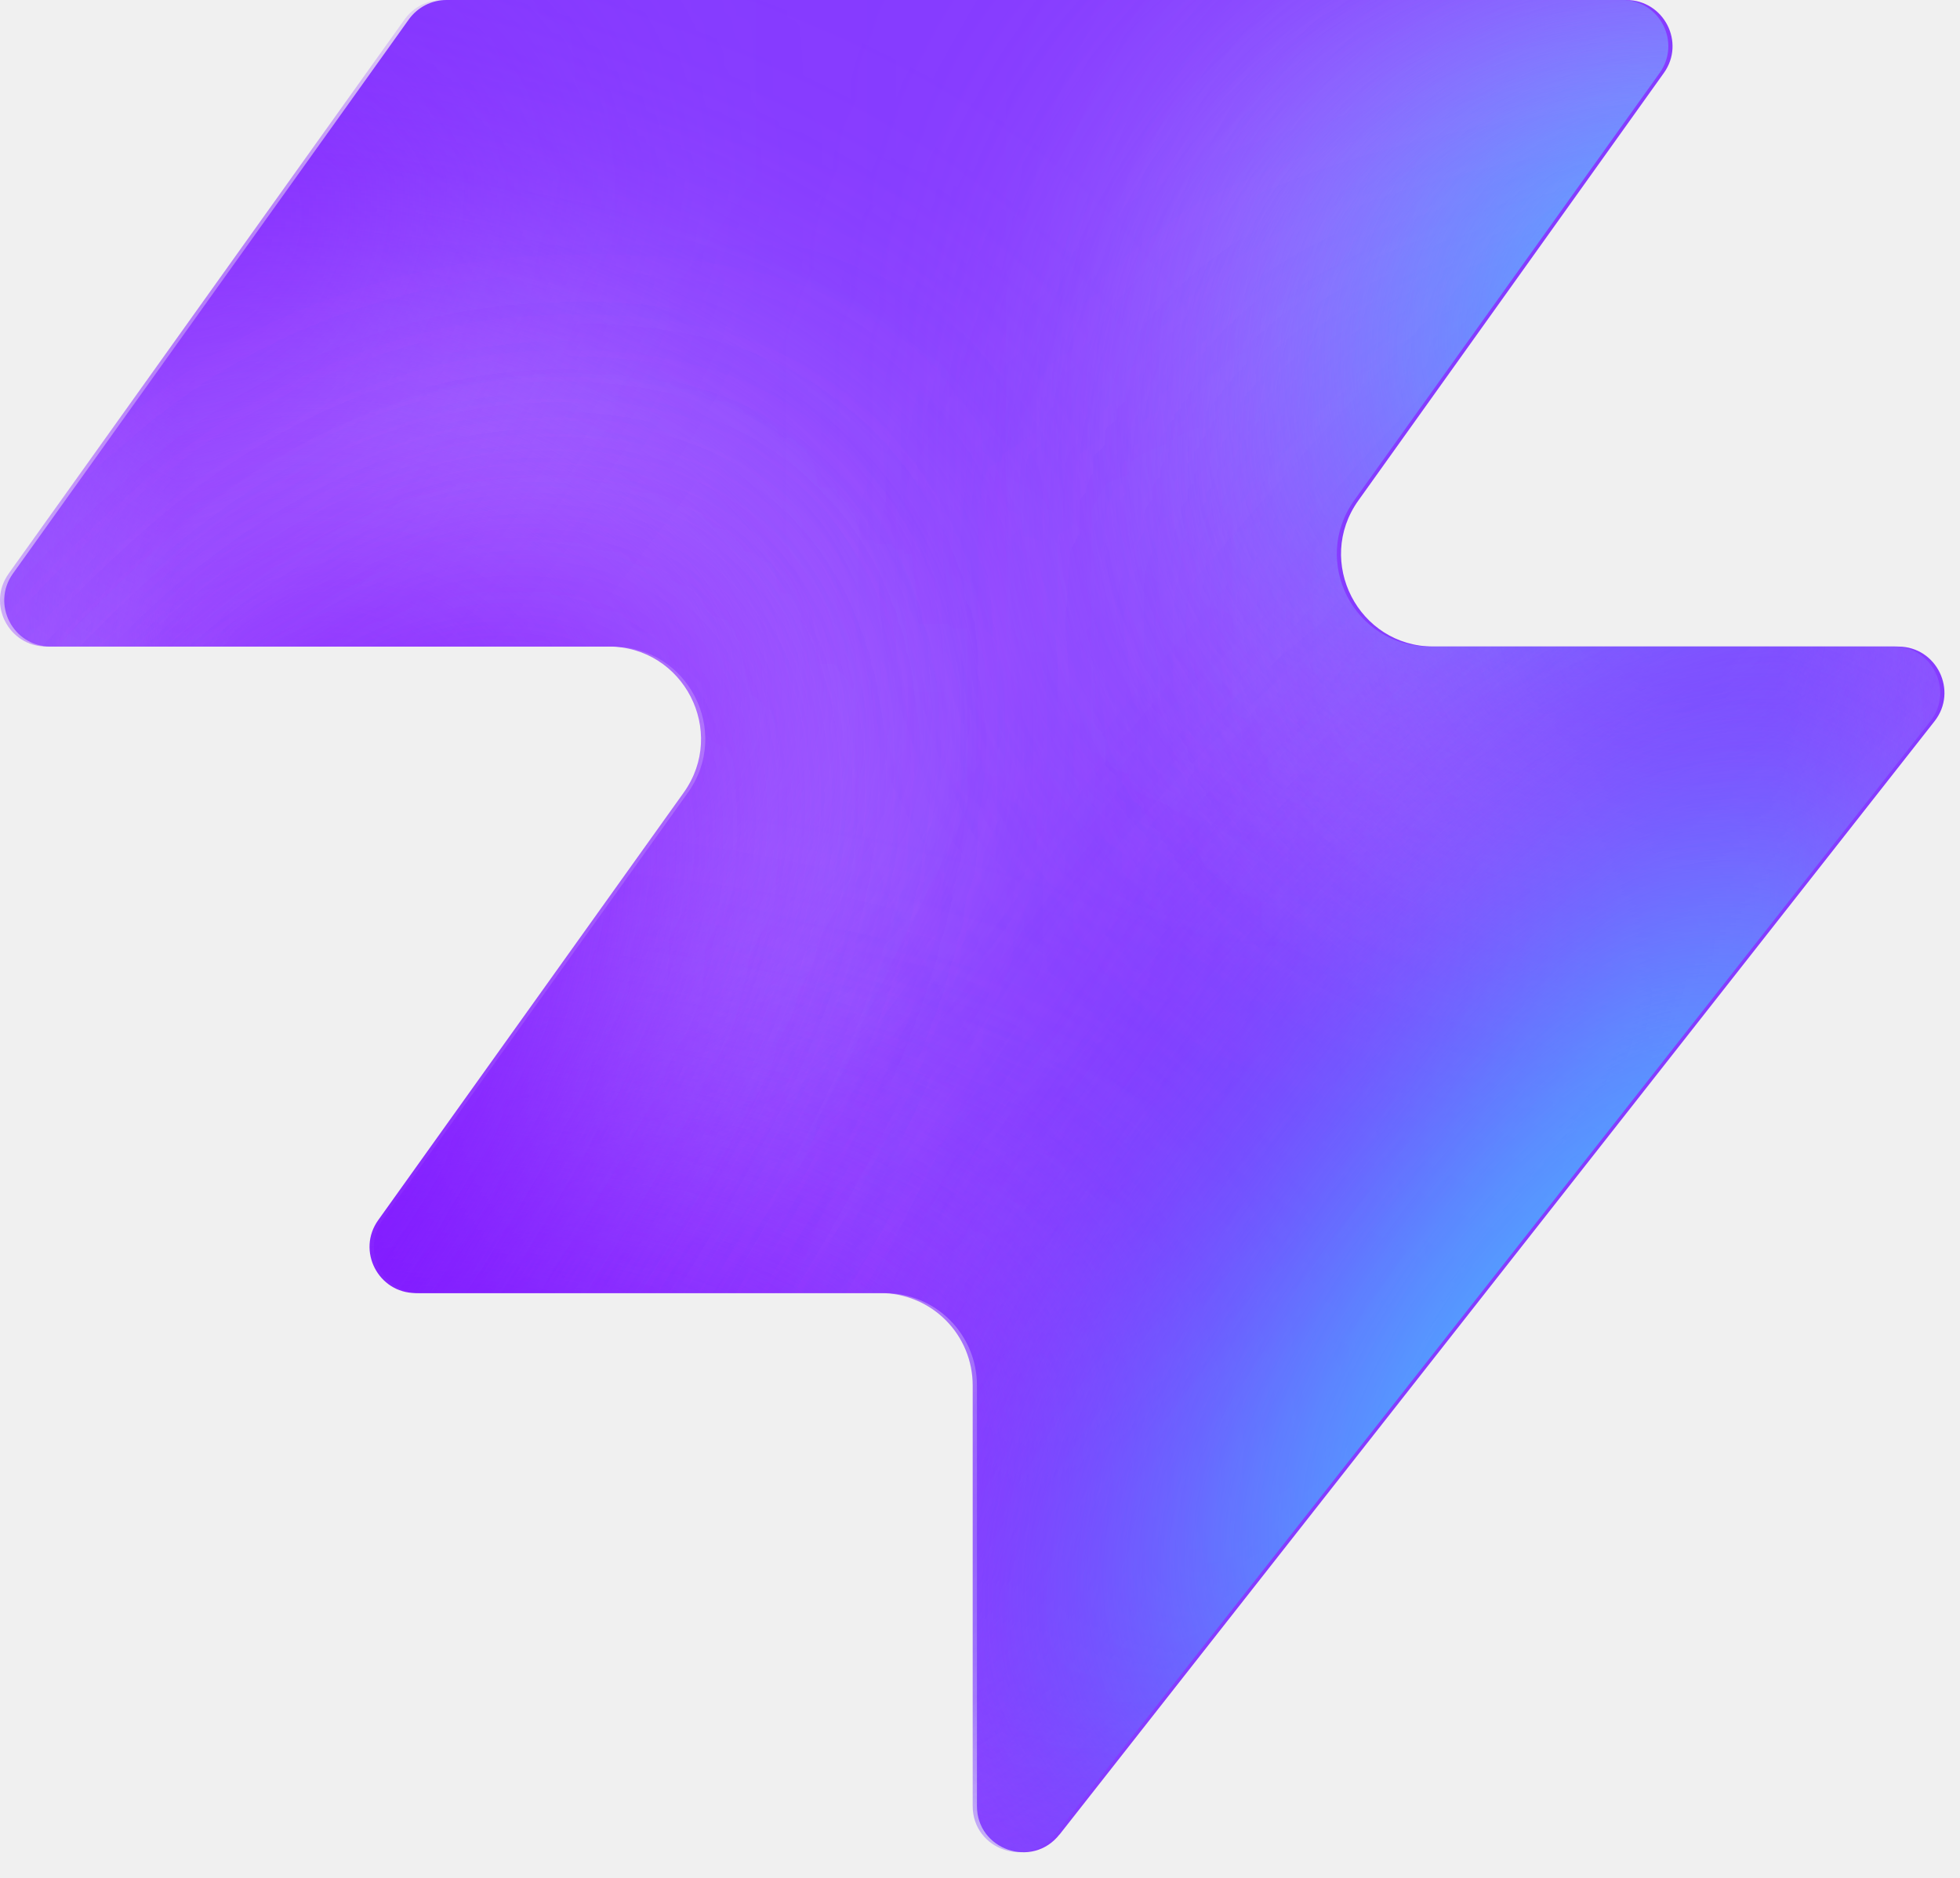
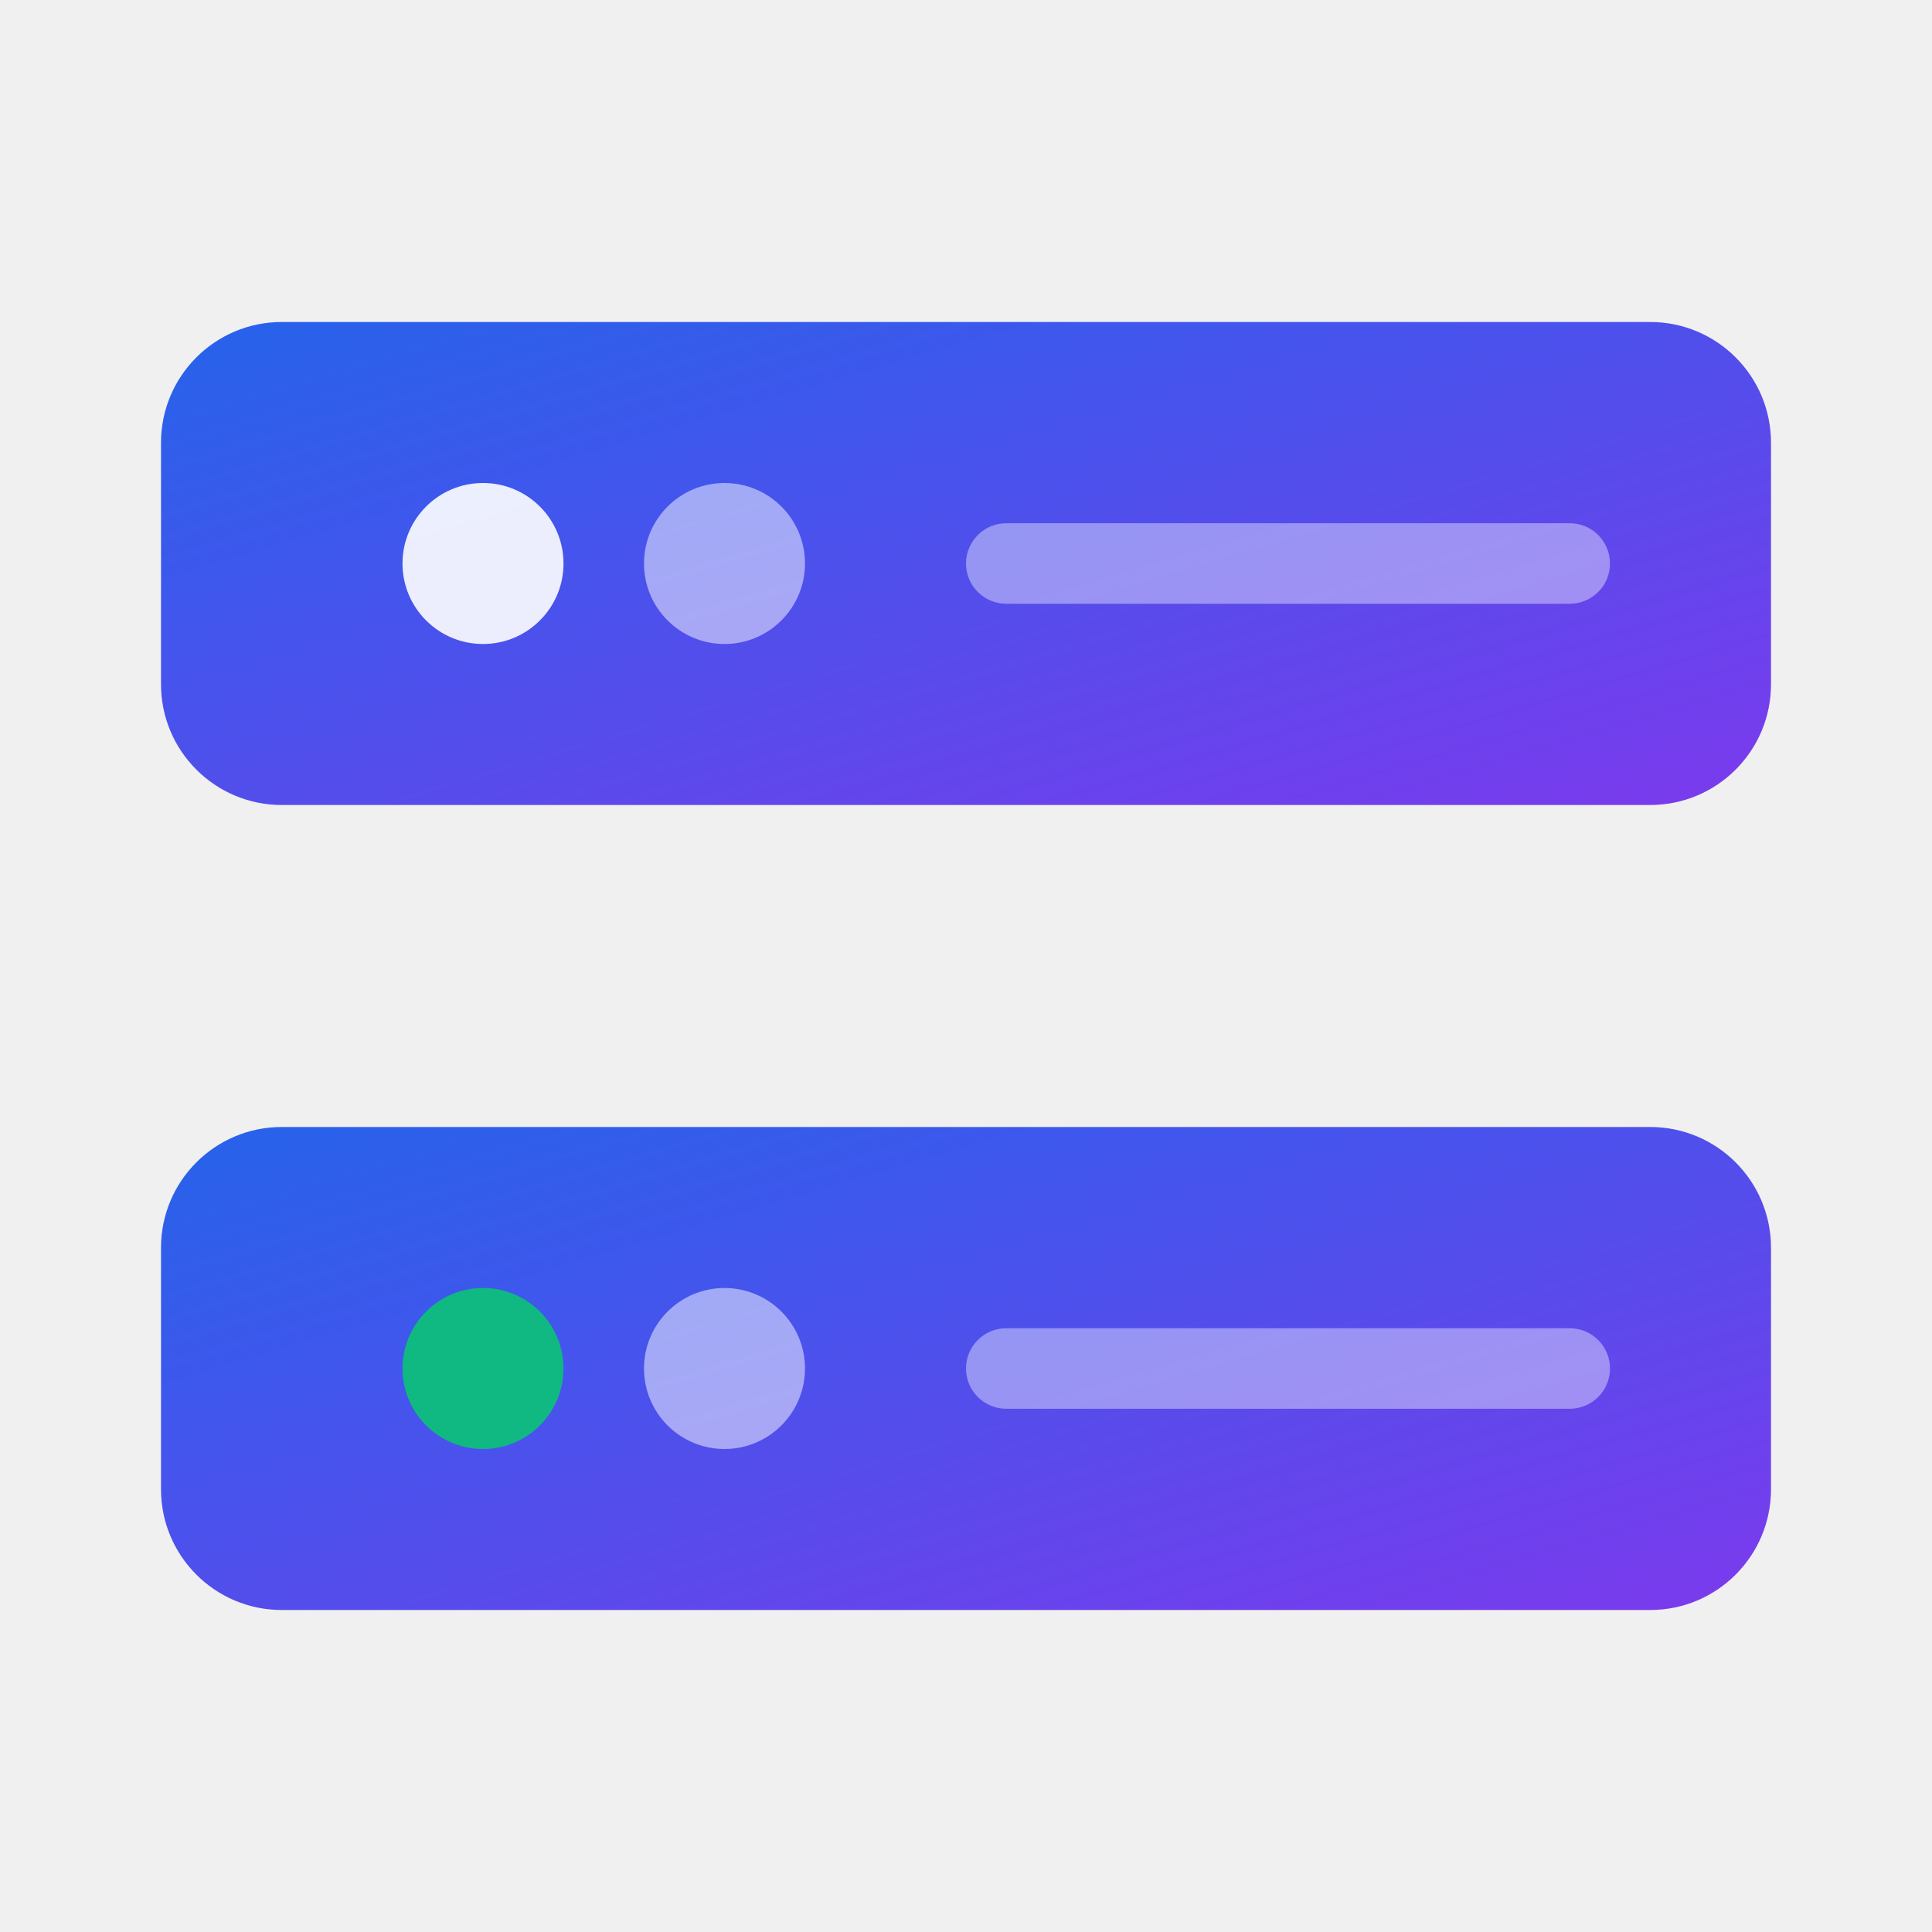
- <svg xmlns="http://www.w3.org/2000/svg" width="48" height="46" fill="none" viewBox="0 0 48 46">
-   <path fill="#863bff" d="M25.946 44.938c-.664.845-2.021.375-2.021-.698V33.937a2.26 2.26 0 0 0-2.262-2.262H10.287c-.92 0-1.456-1.04-.92-1.788l7.48-10.471c1.07-1.497 0-3.578-1.842-3.578H1.237c-.92 0-1.456-1.04-.92-1.788L10.013.474c.214-.297.556-.474.92-.474h28.894c.92 0 1.456 1.04.92 1.788l-7.48 10.471c-1.07 1.498 0 3.579 1.842 3.579h11.377c.943 0 1.473 1.088.89 1.83L25.947 44.94z" style="fill:#863bff;fill:color(display-p3 .525 .23 1);fill-opacity:1" />
-   <mask id="a" width="48" height="46" x="0" y="0" maskUnits="userSpaceOnUse" style="mask-type:alpha">
-     <path fill="#000" d="M25.842 44.938c-.664.844-2.021.375-2.021-.698V33.937a2.26 2.26 0 0 0-2.262-2.262H10.183c-.92 0-1.456-1.04-.92-1.788l7.48-10.471c1.07-1.498 0-3.579-1.842-3.579H1.133c-.92 0-1.456-1.04-.92-1.787L9.91.473c.214-.297.556-.474.92-.474h28.894c.92 0 1.456 1.04.92 1.788l-7.48 10.471c-1.07 1.498 0 3.578 1.842 3.578h11.377c.943 0 1.473 1.088.89 1.832L25.843 44.94z" style="fill:#000;fill-opacity:1" />
-   </mask>
-   <g mask="url(#a)">
-     <g filter="url(#b)">
-       <ellipse cx="5.508" cy="14.704" fill="#ede6ff" rx="5.508" ry="14.704" style="fill:#ede6ff;fill:color(display-p3 .927 .903 1);fill-opacity:1" transform="matrix(.00324 1 1 -.00324 -4.47 31.516)" />
-     </g>
-     <g filter="url(#c)">
-       <ellipse cx="10.399" cy="29.851" fill="#ede6ff" rx="10.399" ry="29.851" style="fill:#ede6ff;fill:color(display-p3 .927 .903 1);fill-opacity:1" transform="matrix(.00324 1 1 -.00324 -39.328 7.883)" />
-     </g>
-     <g filter="url(#d)">
-       <ellipse cx="5.508" cy="30.487" fill="#7e14ff" rx="5.508" ry="30.487" style="fill:#7e14ff;fill:color(display-p3 .492 .077 1);fill-opacity:1" transform="rotate(89.814 -25.913 -14.639)scale(1 -1)" />
-     </g>
-     <g filter="url(#e)">
-       <ellipse cx="5.508" cy="30.599" fill="#7e14ff" rx="5.508" ry="30.599" style="fill:#7e14ff;fill:color(display-p3 .492 .077 1);fill-opacity:1" transform="rotate(89.814 -32.644 -3.334)scale(1 -1)" />
-     </g>
-     <g filter="url(#f)">
-       <ellipse cx="5.508" cy="30.599" fill="#7e14ff" rx="5.508" ry="30.599" style="fill:#7e14ff;fill:color(display-p3 .492 .077 1);fill-opacity:1" transform="matrix(.00324 1 1 -.00324 -34.34 30.47)" />
-     </g>
-     <g filter="url(#g)">
-       <ellipse cx="14.072" cy="22.078" fill="#ede6ff" rx="14.072" ry="22.078" style="fill:#ede6ff;fill:color(display-p3 .927 .903 1);fill-opacity:1" transform="rotate(93.35 24.506 48.493)scale(-1 1)" />
-     </g>
-     <g filter="url(#h)">
-       <ellipse cx="3.47" cy="21.501" fill="#7e14ff" rx="3.47" ry="21.501" style="fill:#7e14ff;fill:color(display-p3 .492 .077 1);fill-opacity:1" transform="rotate(89.009 28.708 47.59)scale(-1 1)" />
-     </g>
-     <g filter="url(#i)">
-       <ellipse cx="3.47" cy="21.501" fill="#7e14ff" rx="3.47" ry="21.501" style="fill:#7e14ff;fill:color(display-p3 .492 .077 1);fill-opacity:1" transform="rotate(89.009 28.708 47.59)scale(-1 1)" />
-     </g>
-     <g filter="url(#j)">
-       <ellipse cx=".387" cy="8.972" fill="#7e14ff" rx="4.407" ry="29.108" style="fill:#7e14ff;fill:color(display-p3 .492 .077 1);fill-opacity:1" transform="rotate(39.51 .387 8.972)" />
-     </g>
-     <g filter="url(#k)">
-       <ellipse cx="47.523" cy="-6.092" fill="#7e14ff" rx="4.407" ry="29.108" style="fill:#7e14ff;fill:color(display-p3 .492 .077 1);fill-opacity:1" transform="rotate(37.892 47.523 -6.092)" />
-     </g>
-     <g filter="url(#l)">
-       <ellipse cx="41.412" cy="6.333" fill="#47bfff" rx="5.971" ry="9.665" style="fill:#47bfff;fill:color(display-p3 .28 .748 1);fill-opacity:1" transform="rotate(37.892 41.412 6.333)" />
-     </g>
-     <g filter="url(#m)">
-       <ellipse cx="-1.879" cy="38.332" fill="#7e14ff" rx="4.407" ry="29.108" style="fill:#7e14ff;fill:color(display-p3 .492 .077 1);fill-opacity:1" transform="rotate(37.892 -1.88 38.332)" />
-     </g>
-     <g filter="url(#n)">
-       <ellipse cx="-1.879" cy="38.332" fill="#7e14ff" rx="4.407" ry="29.108" style="fill:#7e14ff;fill:color(display-p3 .492 .077 1);fill-opacity:1" transform="rotate(37.892 -1.88 38.332)" />
-     </g>
-     <g filter="url(#o)">
-       <ellipse cx="35.651" cy="29.907" fill="#7e14ff" rx="4.407" ry="29.108" style="fill:#7e14ff;fill:color(display-p3 .492 .077 1);fill-opacity:1" transform="rotate(37.892 35.651 29.907)" />
-     </g>
-     <g filter="url(#p)">
-       <ellipse cx="38.418" cy="32.4" fill="#47bfff" rx="5.971" ry="15.297" style="fill:#47bfff;fill:color(display-p3 .28 .748 1);fill-opacity:1" transform="rotate(37.892 38.418 32.4)" />
-     </g>
-   </g>
+ <svg xmlns="http://www.w3.org/2000/svg" viewBox="0 0 24 24" fill="none" stroke="none">
  <defs>
-     <filter id="b" width="60.045" height="41.654" x="-19.77" y="16.149" color-interpolation-filters="sRGB" filterUnits="userSpaceOnUse">
-       <feFlood flood-opacity="0" result="BackgroundImageFix" />
-       <feBlend in="SourceGraphic" in2="BackgroundImageFix" result="shape" />
-       <feGaussianBlur result="effect1_foregroundBlur_2002_17158" stdDeviation="7.659" />
-     </filter>
-     <filter id="c" width="90.34" height="51.437" x="-54.613" y="-7.533" color-interpolation-filters="sRGB" filterUnits="userSpaceOnUse">
-       <feFlood flood-opacity="0" result="BackgroundImageFix" />
-       <feBlend in="SourceGraphic" in2="BackgroundImageFix" result="shape" />
-       <feGaussianBlur result="effect1_foregroundBlur_2002_17158" stdDeviation="7.659" />
-     </filter>
-     <filter id="d" width="79.355" height="29.4" x="-49.64" y="2.03" color-interpolation-filters="sRGB" filterUnits="userSpaceOnUse">
-       <feFlood flood-opacity="0" result="BackgroundImageFix" />
-       <feBlend in="SourceGraphic" in2="BackgroundImageFix" result="shape" />
-       <feGaussianBlur result="effect1_foregroundBlur_2002_17158" stdDeviation="4.596" />
-     </filter>
-     <filter id="e" width="79.579" height="29.4" x="-45.045" y="20.029" color-interpolation-filters="sRGB" filterUnits="userSpaceOnUse">
-       <feFlood flood-opacity="0" result="BackgroundImageFix" />
-       <feBlend in="SourceGraphic" in2="BackgroundImageFix" result="shape" />
-       <feGaussianBlur result="effect1_foregroundBlur_2002_17158" stdDeviation="4.596" />
-     </filter>
-     <filter id="f" width="79.579" height="29.4" x="-43.513" y="21.178" color-interpolation-filters="sRGB" filterUnits="userSpaceOnUse">
-       <feFlood flood-opacity="0" result="BackgroundImageFix" />
-       <feBlend in="SourceGraphic" in2="BackgroundImageFix" result="shape" />
-       <feGaussianBlur result="effect1_foregroundBlur_2002_17158" stdDeviation="4.596" />
-     </filter>
-     <filter id="g" width="74.749" height="58.852" x="15.756" y="-17.901" color-interpolation-filters="sRGB" filterUnits="userSpaceOnUse">
-       <feFlood flood-opacity="0" result="BackgroundImageFix" />
-       <feBlend in="SourceGraphic" in2="BackgroundImageFix" result="shape" />
-       <feGaussianBlur result="effect1_foregroundBlur_2002_17158" stdDeviation="7.659" />
-     </filter>
-     <filter id="h" width="61.377" height="25.362" x="23.548" y="2.284" color-interpolation-filters="sRGB" filterUnits="userSpaceOnUse">
-       <feFlood flood-opacity="0" result="BackgroundImageFix" />
-       <feBlend in="SourceGraphic" in2="BackgroundImageFix" result="shape" />
-       <feGaussianBlur result="effect1_foregroundBlur_2002_17158" stdDeviation="4.596" />
-     </filter>
-     <filter id="i" width="61.377" height="25.362" x="23.548" y="2.284" color-interpolation-filters="sRGB" filterUnits="userSpaceOnUse">
-       <feFlood flood-opacity="0" result="BackgroundImageFix" />
-       <feBlend in="SourceGraphic" in2="BackgroundImageFix" result="shape" />
-       <feGaussianBlur result="effect1_foregroundBlur_2002_17158" stdDeviation="4.596" />
-     </filter>
-     <filter id="j" width="56.045" height="63.649" x="-27.636" y="-22.853" color-interpolation-filters="sRGB" filterUnits="userSpaceOnUse">
-       <feFlood flood-opacity="0" result="BackgroundImageFix" />
-       <feBlend in="SourceGraphic" in2="BackgroundImageFix" result="shape" />
-       <feGaussianBlur result="effect1_foregroundBlur_2002_17158" stdDeviation="4.596" />
-     </filter>
-     <filter id="k" width="54.814" height="64.646" x="20.116" y="-38.415" color-interpolation-filters="sRGB" filterUnits="userSpaceOnUse">
-       <feFlood flood-opacity="0" result="BackgroundImageFix" />
-       <feBlend in="SourceGraphic" in2="BackgroundImageFix" result="shape" />
-       <feGaussianBlur result="effect1_foregroundBlur_2002_17158" stdDeviation="4.596" />
-     </filter>
-     <filter id="l" width="33.541" height="35.313" x="24.641" y="-11.323" color-interpolation-filters="sRGB" filterUnits="userSpaceOnUse">
-       <feFlood flood-opacity="0" result="BackgroundImageFix" />
-       <feBlend in="SourceGraphic" in2="BackgroundImageFix" result="shape" />
-       <feGaussianBlur result="effect1_foregroundBlur_2002_17158" stdDeviation="4.596" />
-     </filter>
-     <filter id="m" width="54.814" height="64.646" x="-29.286" y="6.009" color-interpolation-filters="sRGB" filterUnits="userSpaceOnUse">
-       <feFlood flood-opacity="0" result="BackgroundImageFix" />
-       <feBlend in="SourceGraphic" in2="BackgroundImageFix" result="shape" />
-       <feGaussianBlur result="effect1_foregroundBlur_2002_17158" stdDeviation="4.596" />
-     </filter>
-     <filter id="n" width="54.814" height="64.646" x="-29.286" y="6.009" color-interpolation-filters="sRGB" filterUnits="userSpaceOnUse">
-       <feFlood flood-opacity="0" result="BackgroundImageFix" />
-       <feBlend in="SourceGraphic" in2="BackgroundImageFix" result="shape" />
-       <feGaussianBlur result="effect1_foregroundBlur_2002_17158" stdDeviation="4.596" />
-     </filter>
-     <filter id="o" width="54.814" height="64.646" x="8.244" y="-2.416" color-interpolation-filters="sRGB" filterUnits="userSpaceOnUse">
-       <feFlood flood-opacity="0" result="BackgroundImageFix" />
-       <feBlend in="SourceGraphic" in2="BackgroundImageFix" result="shape" />
-       <feGaussianBlur result="effect1_foregroundBlur_2002_17158" stdDeviation="4.596" />
-     </filter>
-     <filter id="p" width="39.409" height="43.623" x="18.713" y="10.588" color-interpolation-filters="sRGB" filterUnits="userSpaceOnUse">
-       <feFlood flood-opacity="0" result="BackgroundImageFix" />
-       <feBlend in="SourceGraphic" in2="BackgroundImageFix" result="shape" />
-       <feGaussianBlur result="effect1_foregroundBlur_2002_17158" stdDeviation="4.596" />
-     </filter>
+     <linearGradient id="serverGrad" x1="0%" y1="0%" x2="100%" y2="100%">
+       <stop offset="0%" stop-color="#2563EB" />
+       <stop offset="100%" stop-color="#7C3AED" />
+     </linearGradient>
  </defs>
+   <rect x="2" y="4" width="20" height="6" rx="1.5" fill="url(#serverGrad)" />
+   <circle cx="6" cy="7" r="1" fill="#FFFFFF" opacity="0.9" />
+   <circle cx="9" cy="7" r="1" fill="#FFFFFF" opacity="0.5" />
+   <rect x="12" y="6.5" width="8" height="1" rx="0.5" fill="#FFFFFF" opacity="0.4" />
+   <rect x="2" y="14" width="20" height="6" rx="1.5" fill="url(#serverGrad)" />
+   <circle cx="6" cy="17" r="1" fill="#10B981" />
+   <circle cx="9" cy="17" r="1" fill="#FFFFFF" opacity="0.5" />
+   <rect x="12" y="16.5" width="8" height="1" rx="0.5" fill="#FFFFFF" opacity="0.4" />
</svg>
